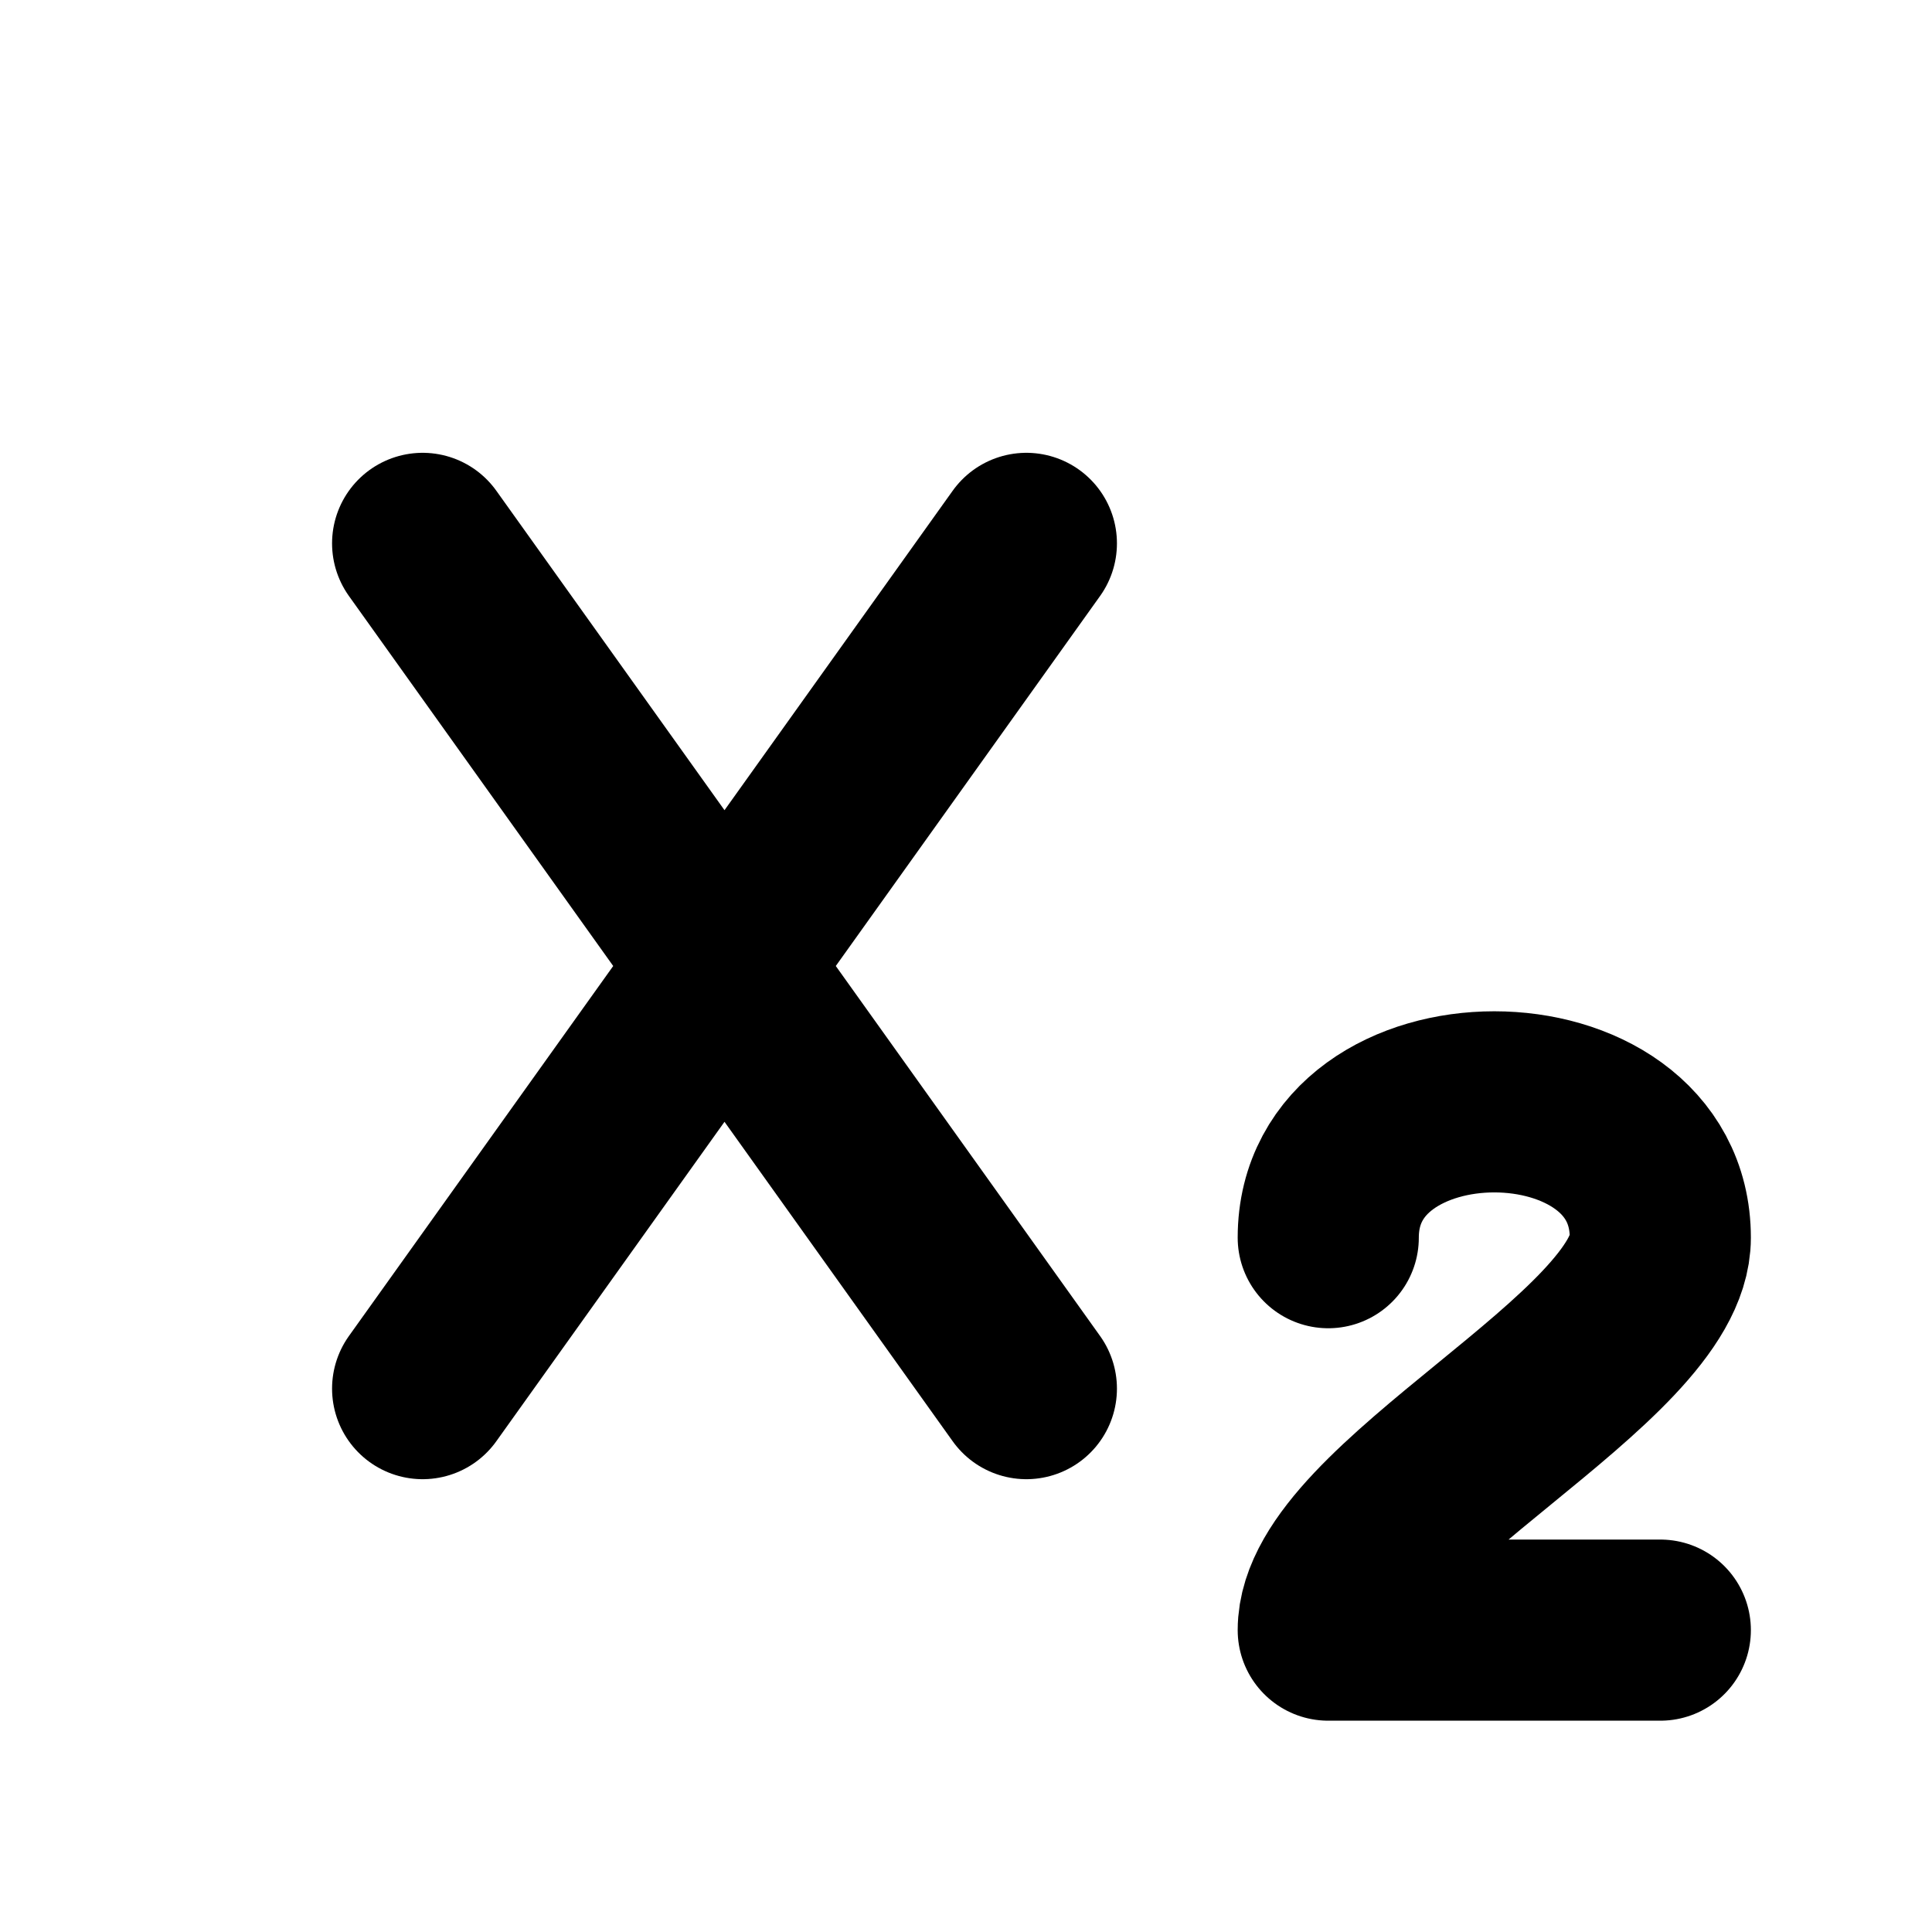
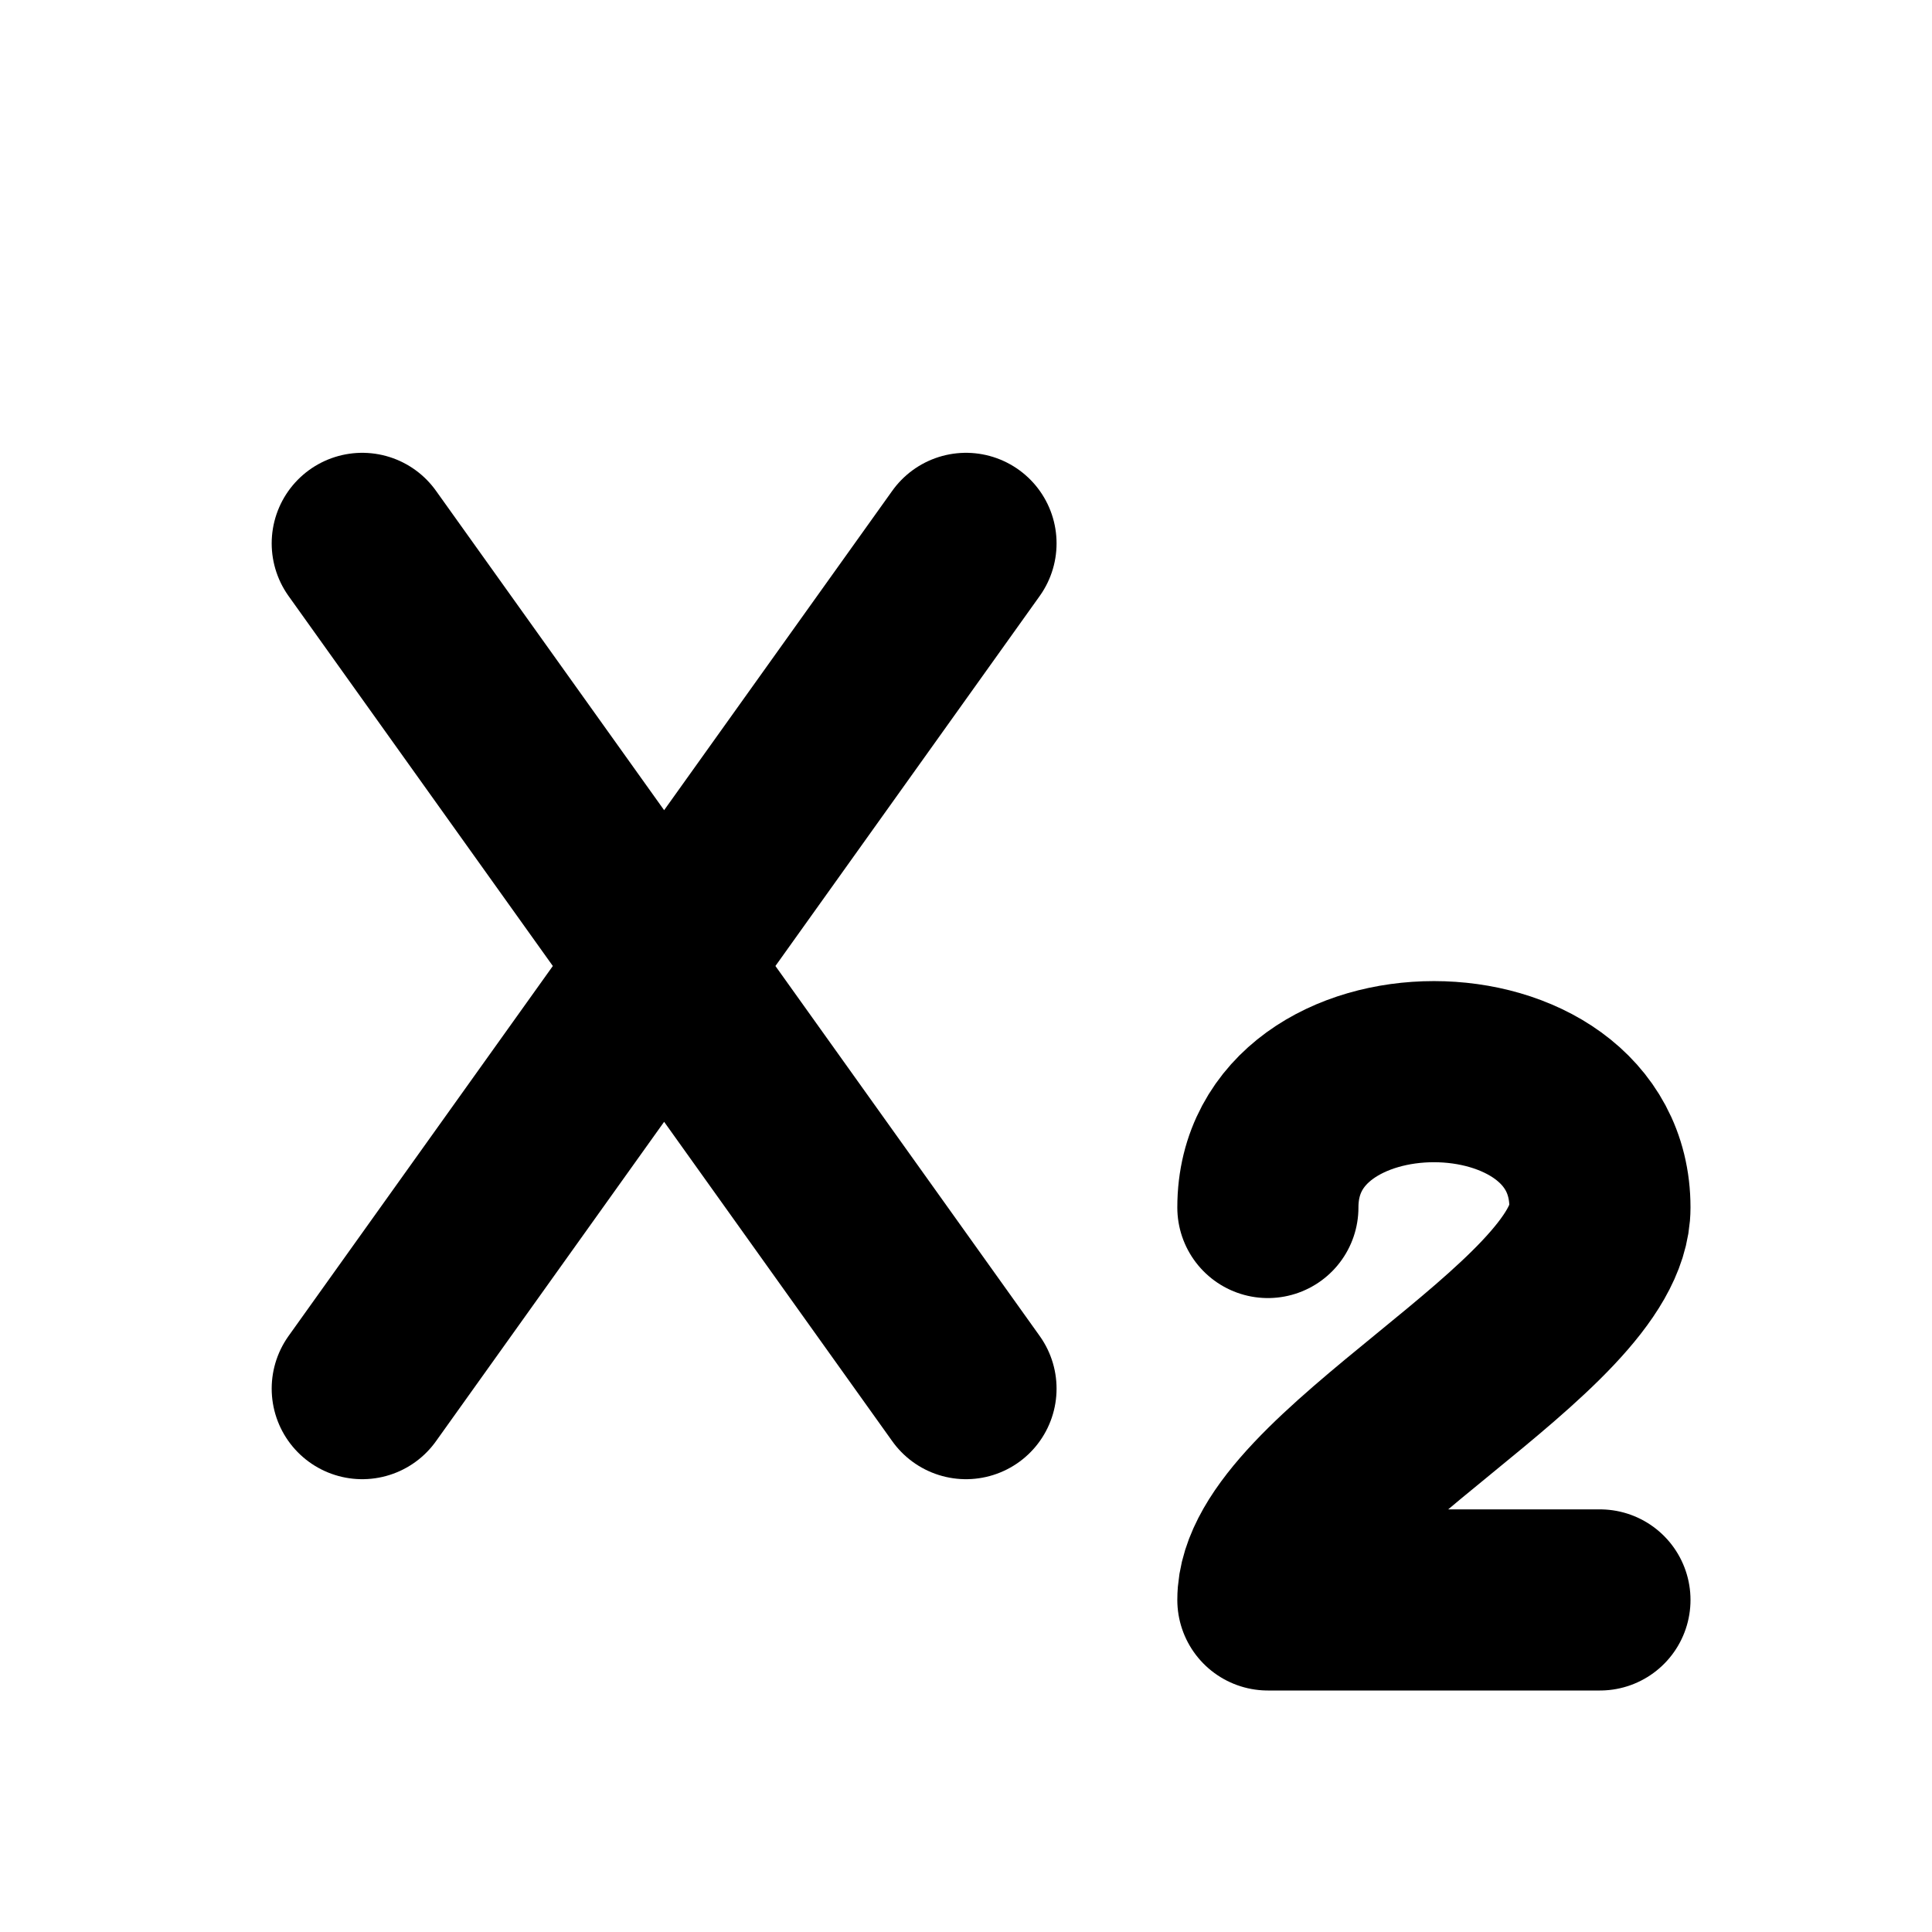
<svg xmlns="http://www.w3.org/2000/svg" width="16" height="16" viewBox="0 0 16 16" fill="none" stroke="currentColor" stroke-width="1.5" stroke-linecap="round" stroke-linejoin="round" aria-hidden="true" focusable="false">
-   <path d="M3.5 4.5l5 7m0-7-5 7" />
-   <path d="M11 10.25c0-1.5 2.75-1.5 2.75 0 0 1-2.75 2.25-2.75 3.25h2.75" />
+   <path d="M3 4.5L8 11.5M8 4.5L3 11.5" />
+   <path d="M10.5 10C10.5 8.5 13.25 8.5 13.25 10 13.25 11 10.5 12.25 10.5 13.25H13.25" />
</svg>
